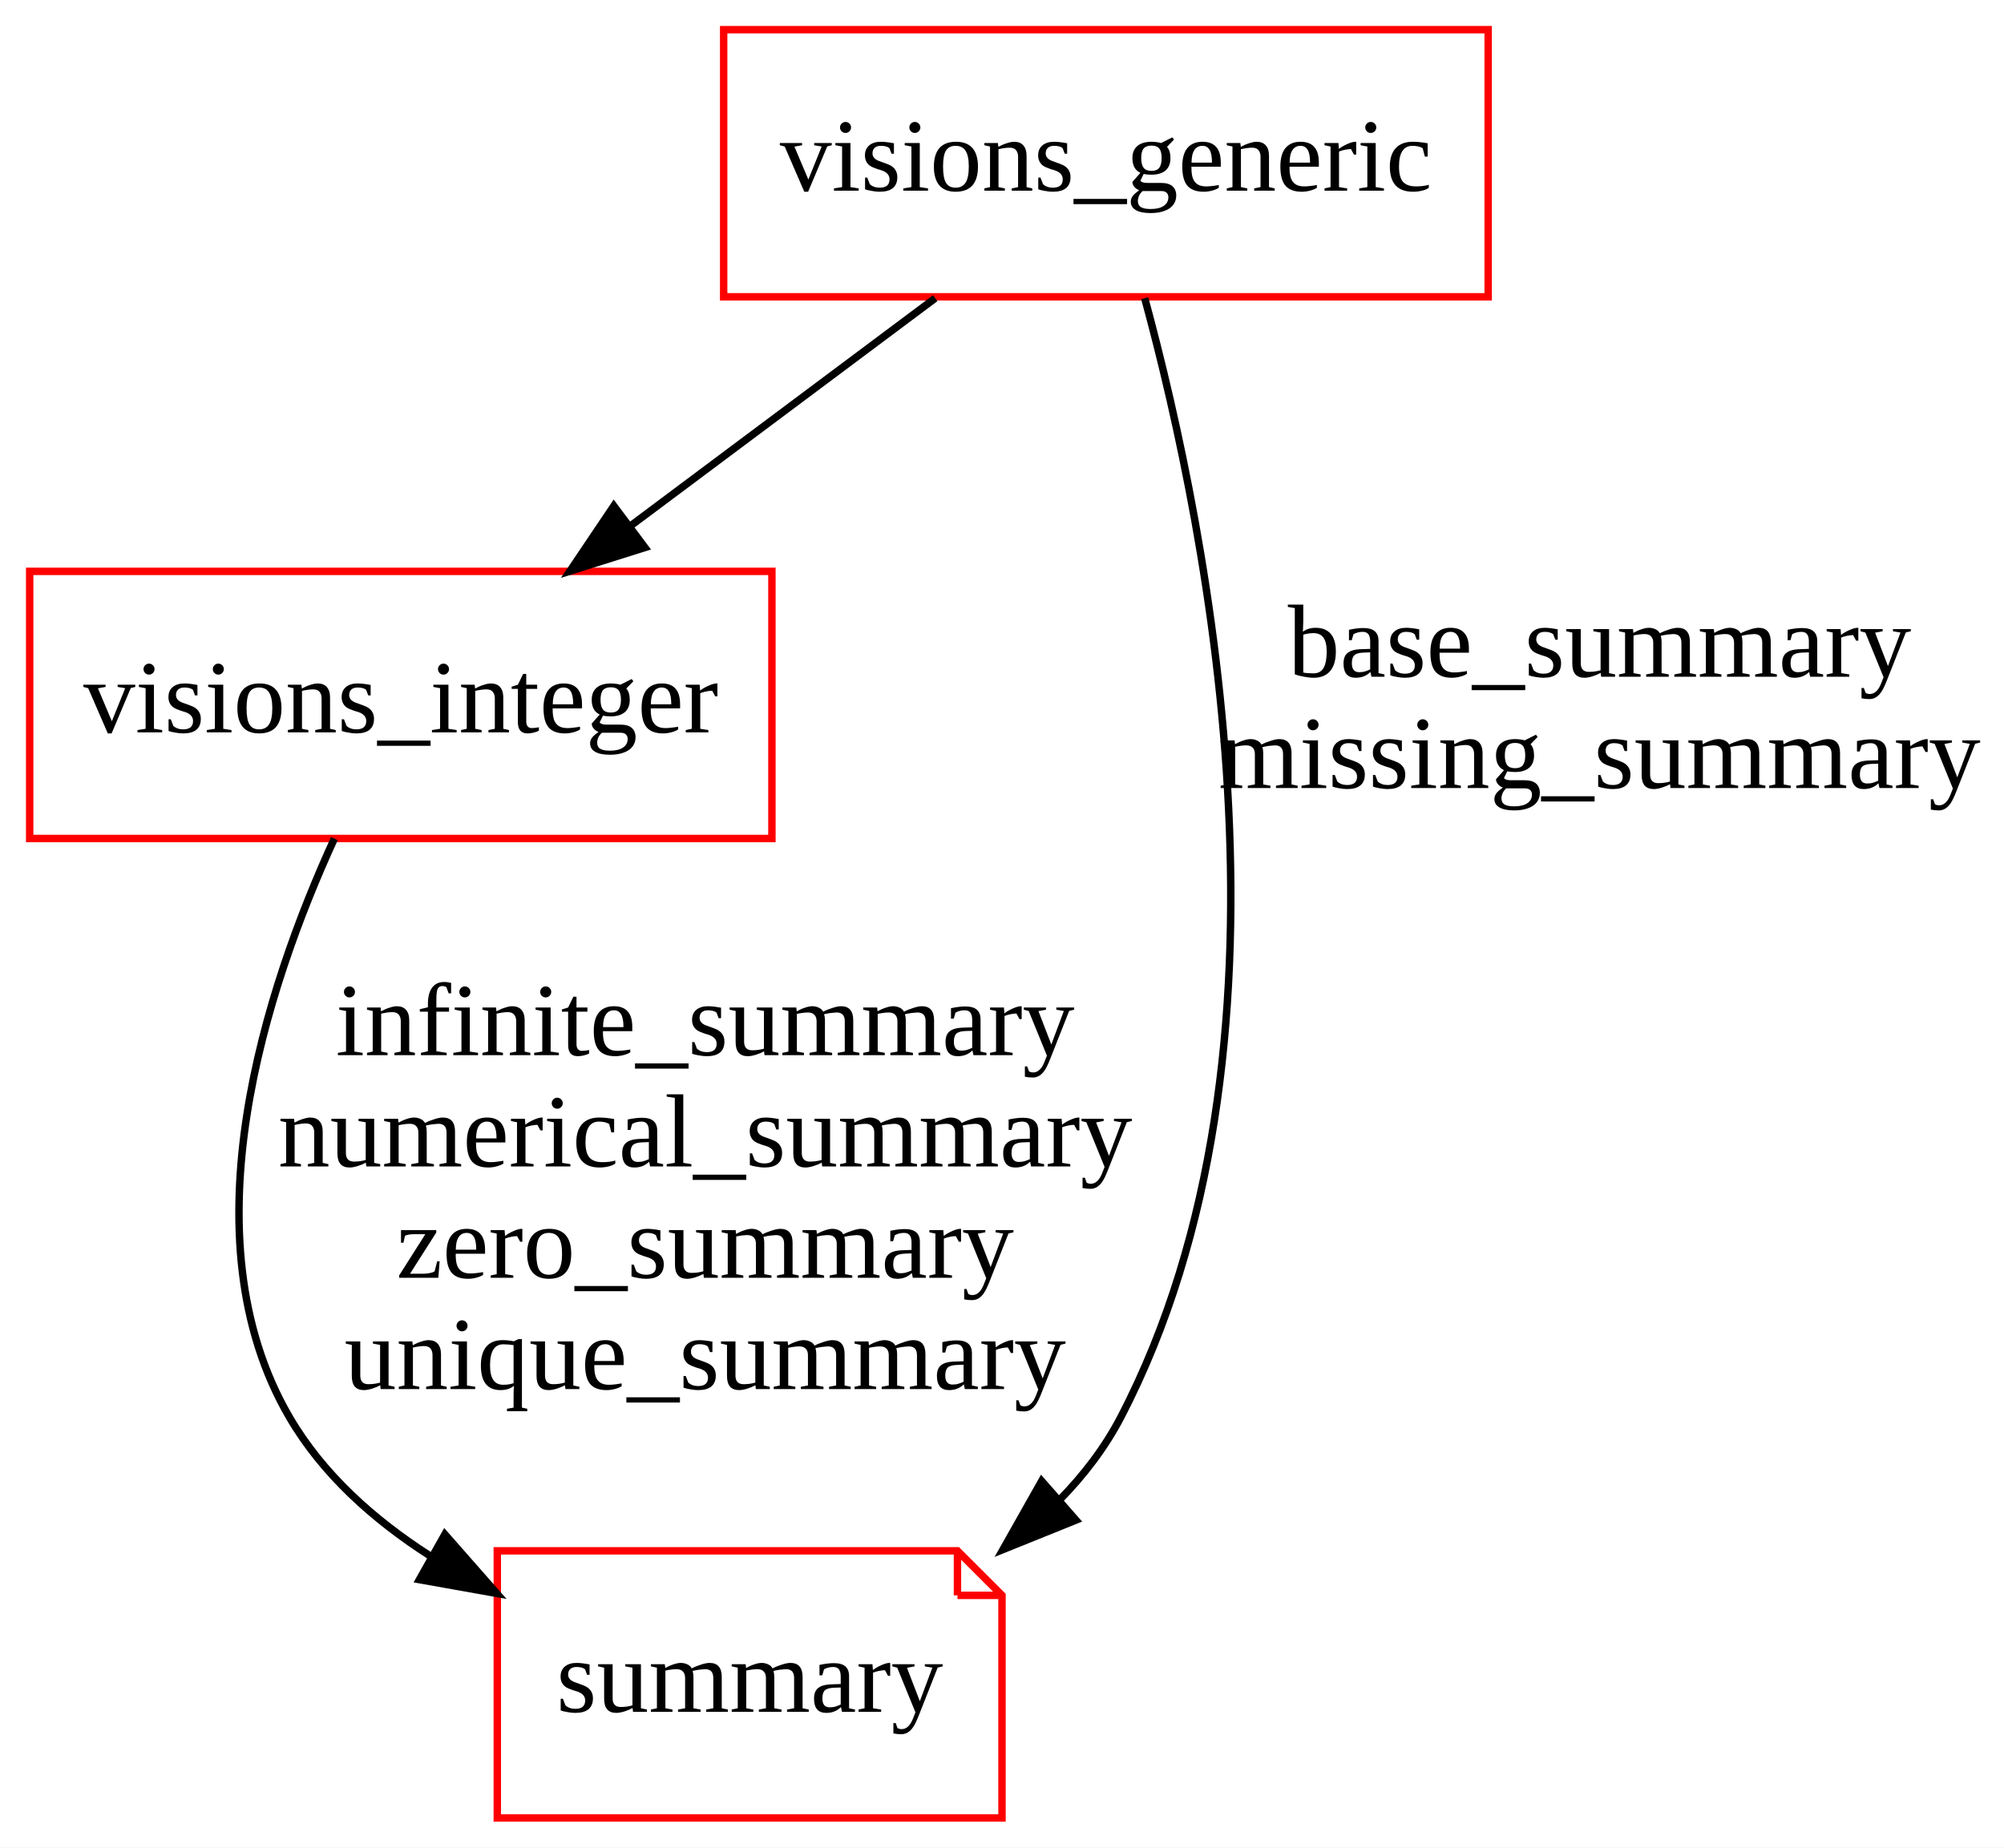
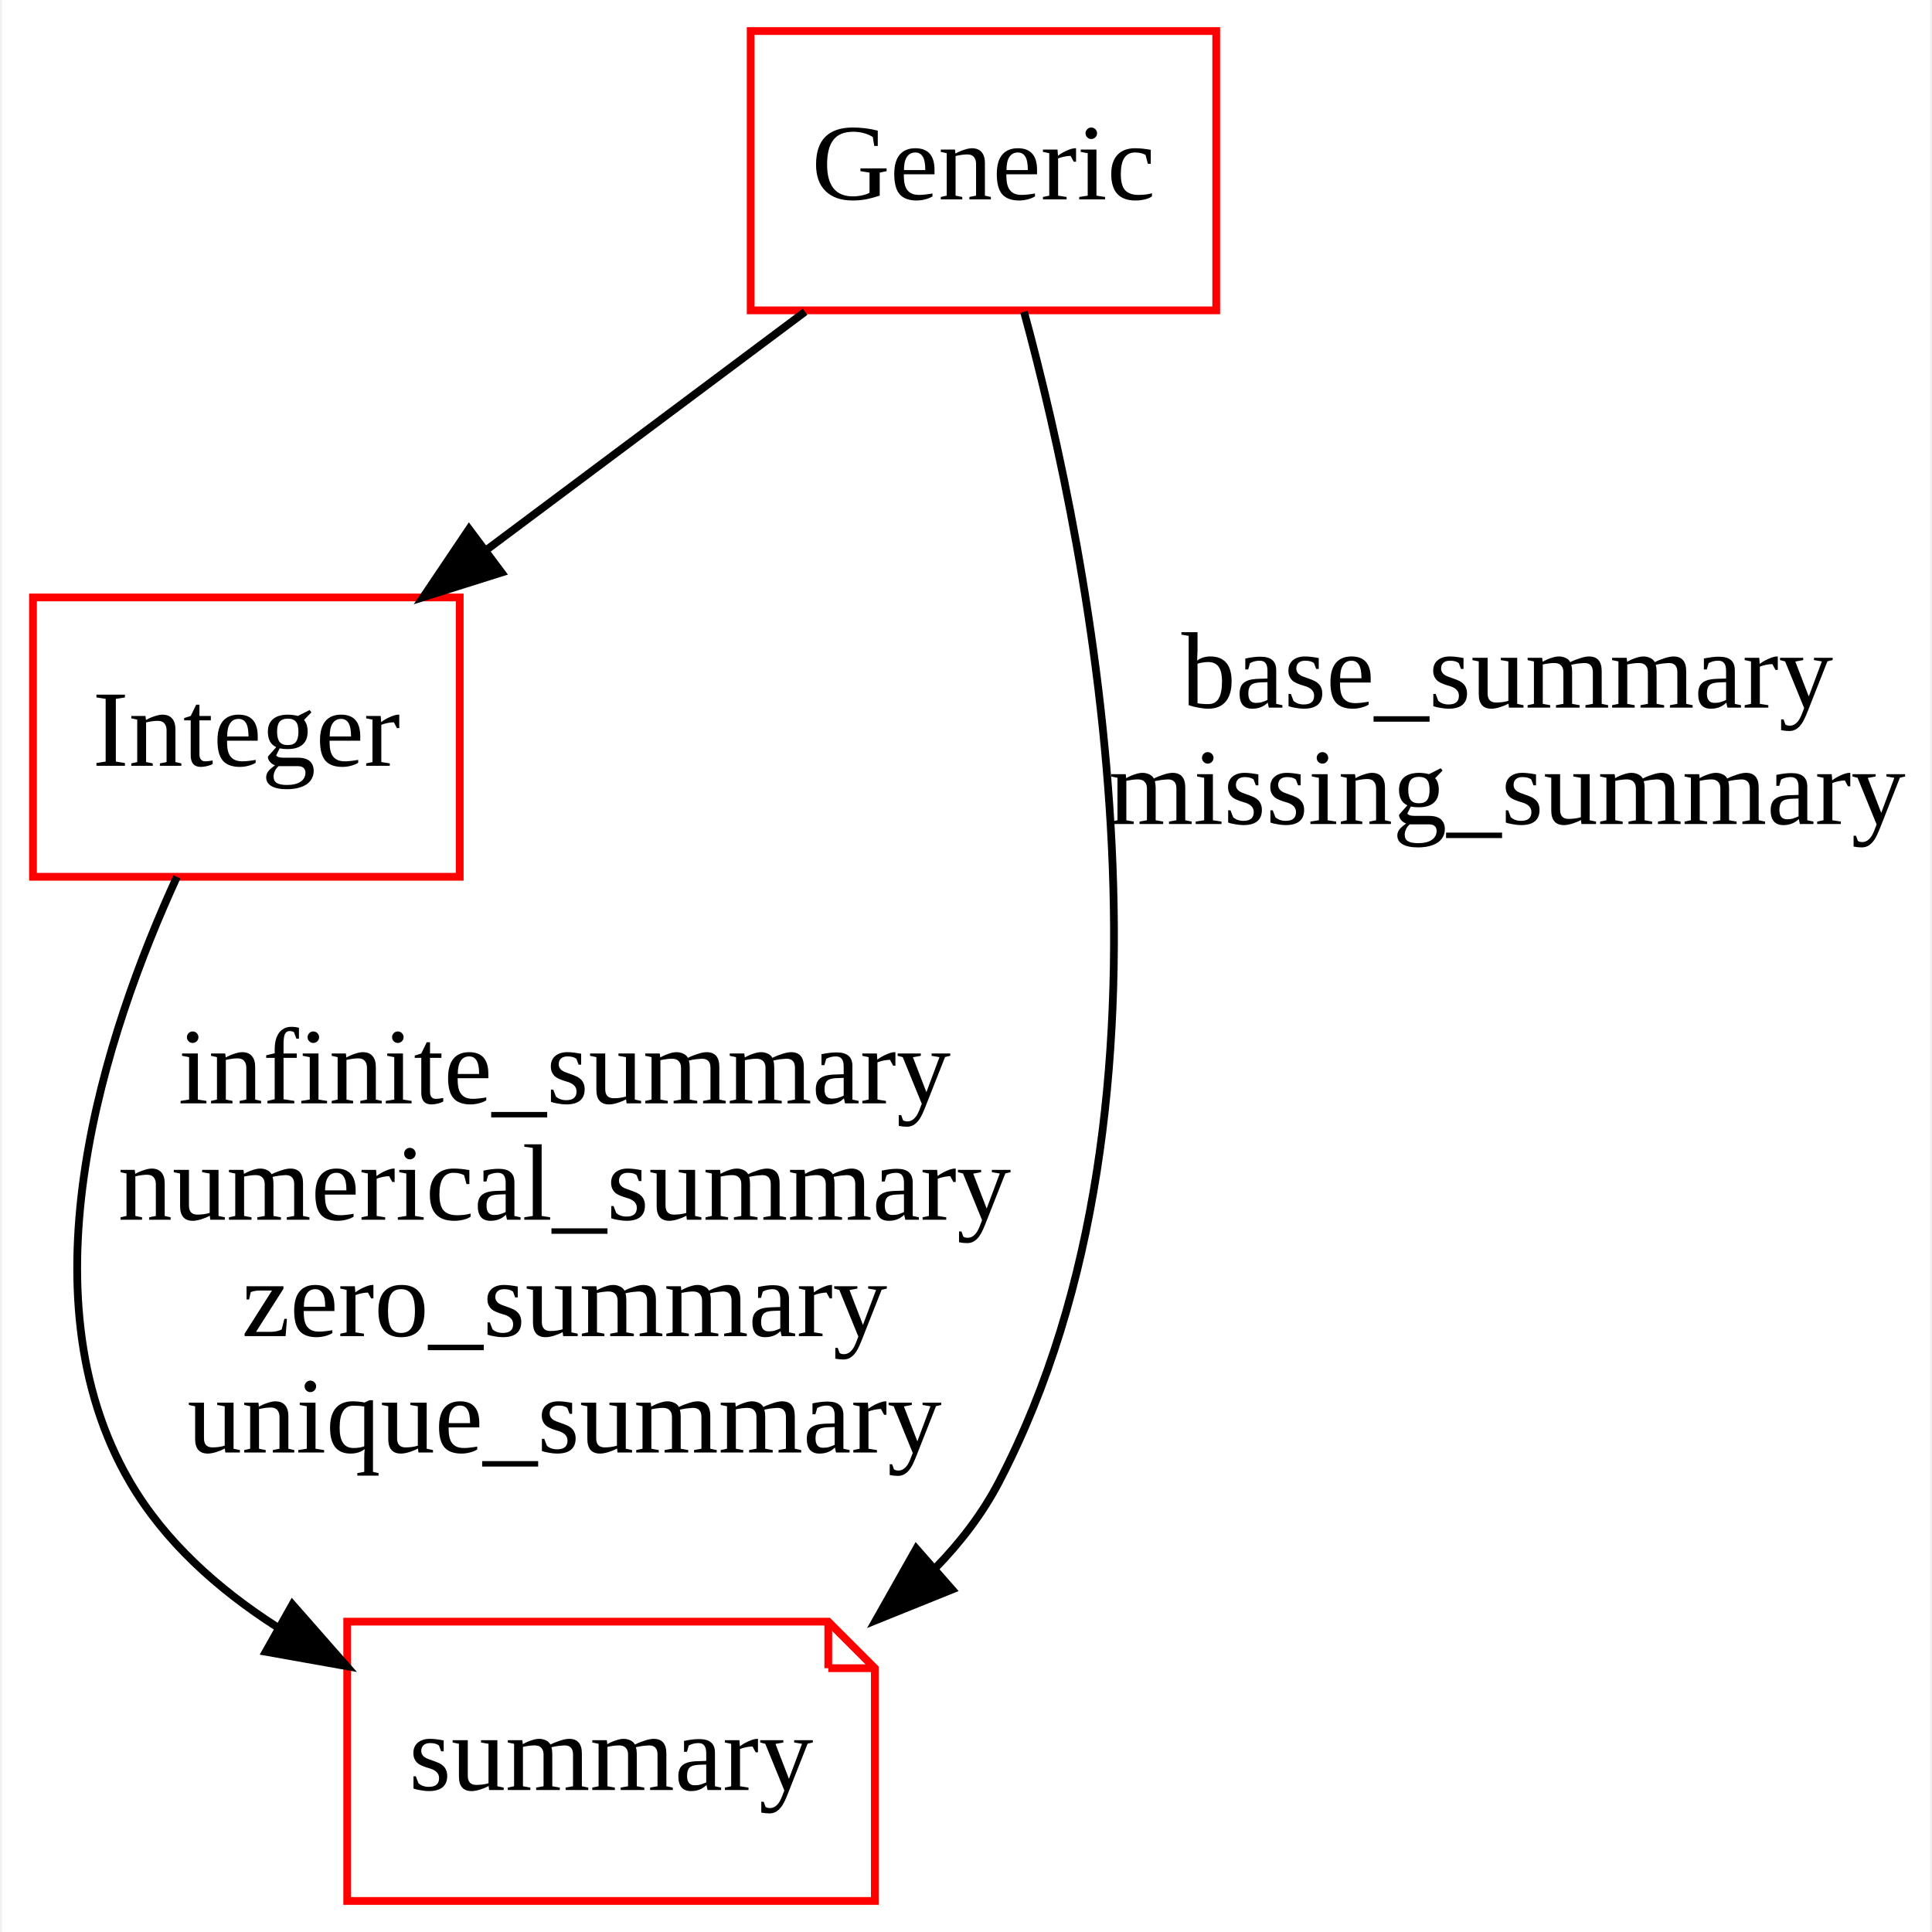
- <svg xmlns="http://www.w3.org/2000/svg" width="270pt" height="249pt" viewBox="0.00 0.00 270.00 249.00">
+ <svg xmlns="http://www.w3.org/2000/svg" width="249pt" height="249pt" viewBox="0.00 0.00 248.50 249.00">
  <g id="graph0" class="graph" transform="scale(1 1) rotate(0) translate(4 245)">
-     <polygon fill="white" stroke="none" points="-4,4 -4,-245 266,-245 266,4 -4,4" />
+     <polygon fill="white" stroke="none" points="-4,4 -4,-245 244.5,-245 244.5,4 -4,4" />
    <g id="node1" class="node">
-       <polygon fill="none" stroke="red" points="196.5,-241 93.5,-241 93.5,-205 196.5,-205 196.5,-241" />
-       <text text-anchor="middle" x="145" y="-219.3" font-family="Times New Roman,serif" font-size="14.00">visions_generic</text>
+       <polygon fill="none" stroke="red" points="152.5,-241 92.5,-241 92.5,-205 152.5,-205 152.5,-241" />
+       <text text-anchor="middle" x="122.5" y="-219.3" font-family="Times New Roman,serif" font-size="14.00">Generic</text>
    </g>
    <g id="node2" class="node">
-       <polygon fill="none" stroke="red" points="100,-168 0,-168 0,-132 100,-132 100,-168" />
-       <text text-anchor="middle" x="50" y="-146.3" font-family="Times New Roman,serif" font-size="14.00">visions_integer</text>
+       <polygon fill="none" stroke="red" points="55,-168 0,-168 0,-132 55,-132 55,-168" />
+       <text text-anchor="middle" x="27.5" y="-146.3" font-family="Times New Roman,serif" font-size="14.00">Integer</text>
    </g>
    <g id="edge1" class="edge">
-       <path fill="none" stroke="black" d="M122.003,-204.813C109.634,-195.569 94.212,-184.043 80.818,-174.032" />
-       <polygon fill="black" stroke="black" points="82.891,-171.212 72.785,-168.029 78.7,-176.819 82.891,-171.212" />
+       <path fill="none" stroke="black" d="M99.503,-204.813C87.134,-195.569 71.712,-184.043 58.318,-174.032" />
+       <polygon fill="black" stroke="black" points="60.391,-171.212 50.285,-168.029 56.2,-176.819 60.391,-171.212" />
    </g>
    <g id="node3" class="node">
-       <polygon fill="none" stroke="red" points="125,-36 63,-36 63,-0 131,-0 131,-30 125,-36" />
-       <polyline fill="none" stroke="red" points="125,-36 125,-30 " />
-       <polyline fill="none" stroke="red" points="131,-30 125,-30 " />
-       <text text-anchor="middle" x="97" y="-14.3" font-family="Times New Roman,serif" font-size="14.00">summary</text>
+       <polygon fill="none" stroke="red" points="102.5,-36 40.5,-36 40.5,-0 108.5,-0 108.5,-30 102.5,-36" />
+       <polyline fill="none" stroke="red" points="102.5,-36 102.5,-30 " />
+       <polyline fill="none" stroke="red" points="108.5,-30 102.5,-30 " />
+       <text text-anchor="middle" x="74.5" y="-14.3" font-family="Times New Roman,serif" font-size="14.00">summary</text>
    </g>
    <g id="edge3" class="edge">
-       <path fill="none" stroke="black" d="M150.229,-204.815C158.88,-172.974 172.796,-103.545 147,-54 144.878,-49.925 142.041,-46.226 138.791,-42.893" />
-       <polygon fill="black" stroke="black" points="140.961,-40.141 131.136,-36.177 136.345,-45.403 140.961,-40.141" />
-       <text text-anchor="middle" x="211.5" y="-153.8" font-family="Times New Roman,serif" font-size="14.00">base_summary</text>
-       <text text-anchor="middle" x="211.5" y="-138.8" font-family="Times New Roman,serif" font-size="14.00">missing_summary</text>
+       <path fill="none" stroke="black" d="M127.729,-204.815C136.38,-172.974 150.296,-103.545 124.5,-54 122.378,-49.925 119.541,-46.226 116.291,-42.893" />
+       <polygon fill="black" stroke="black" points="118.461,-40.141 108.636,-36.177 113.845,-45.403 118.461,-40.141" />
+       <text text-anchor="middle" x="190" y="-153.8" font-family="Times New Roman,serif" font-size="14.00">base_summary</text>
+       <text text-anchor="middle" x="190" y="-138.8" font-family="Times New Roman,serif" font-size="14.00">missing_summary</text>
    </g>
    <g id="edge2" class="edge">
-       <path fill="none" stroke="black" d="M41.051,-131.985C31.867,-111.965 20.773,-78.369 35,-54 39.479,-46.328 46.331,-40.205 53.869,-35.366" />
-       <polygon fill="black" stroke="black" points="55.938,-38.217 62.933,-30.259 52.502,-32.118 55.938,-38.217" />
-       <text text-anchor="middle" x="91" y="-102.8" font-family="Times New Roman,serif" font-size="14.00">infinite_summary</text>
-       <text text-anchor="middle" x="91" y="-87.8" font-family="Times New Roman,serif" font-size="14.00">numerical_summary</text>
-       <text text-anchor="middle" x="91" y="-72.8" font-family="Times New Roman,serif" font-size="14.00">zero_summary</text>
-       <text text-anchor="middle" x="91" y="-57.8" font-family="Times New Roman,serif" font-size="14.00">unique_summary</text>
+       <path fill="none" stroke="black" d="M18.551,-131.985C9.367,-111.965 -1.727,-78.369 12.5,-54 16.979,-46.328 23.831,-40.205 31.369,-35.366" />
+       <polygon fill="black" stroke="black" points="33.438,-38.217 40.433,-30.259 30.003,-32.118 33.438,-38.217" />
+       <text text-anchor="middle" x="68.5" y="-102.8" font-family="Times New Roman,serif" font-size="14.00">infinite_summary</text>
+       <text text-anchor="middle" x="68.5" y="-87.8" font-family="Times New Roman,serif" font-size="14.00">numerical_summary</text>
+       <text text-anchor="middle" x="68.5" y="-72.8" font-family="Times New Roman,serif" font-size="14.00">zero_summary</text>
+       <text text-anchor="middle" x="68.5" y="-57.8" font-family="Times New Roman,serif" font-size="14.00">unique_summary</text>
    </g>
  </g>
</svg>
